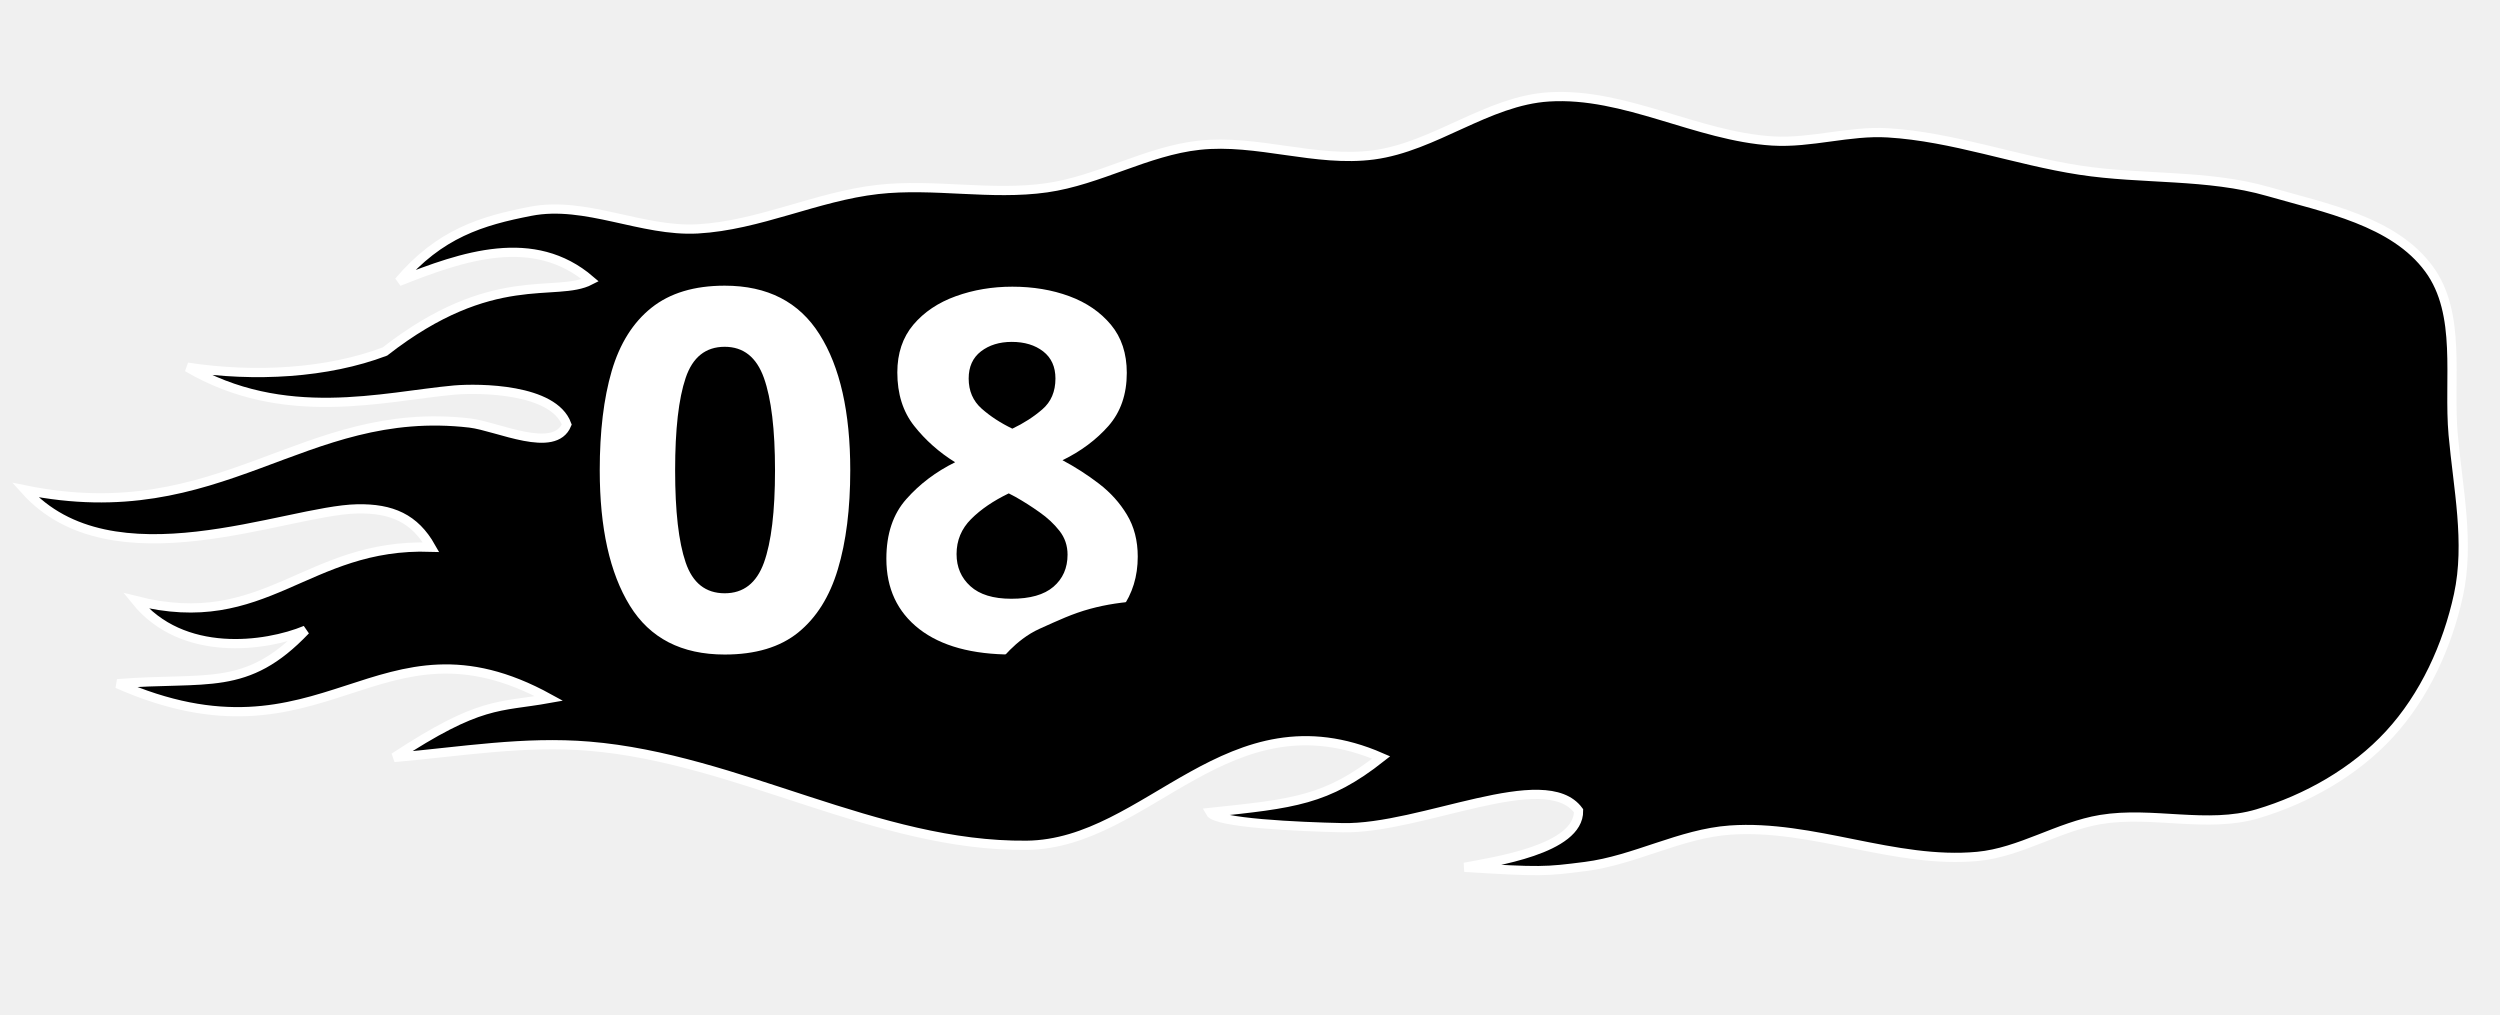
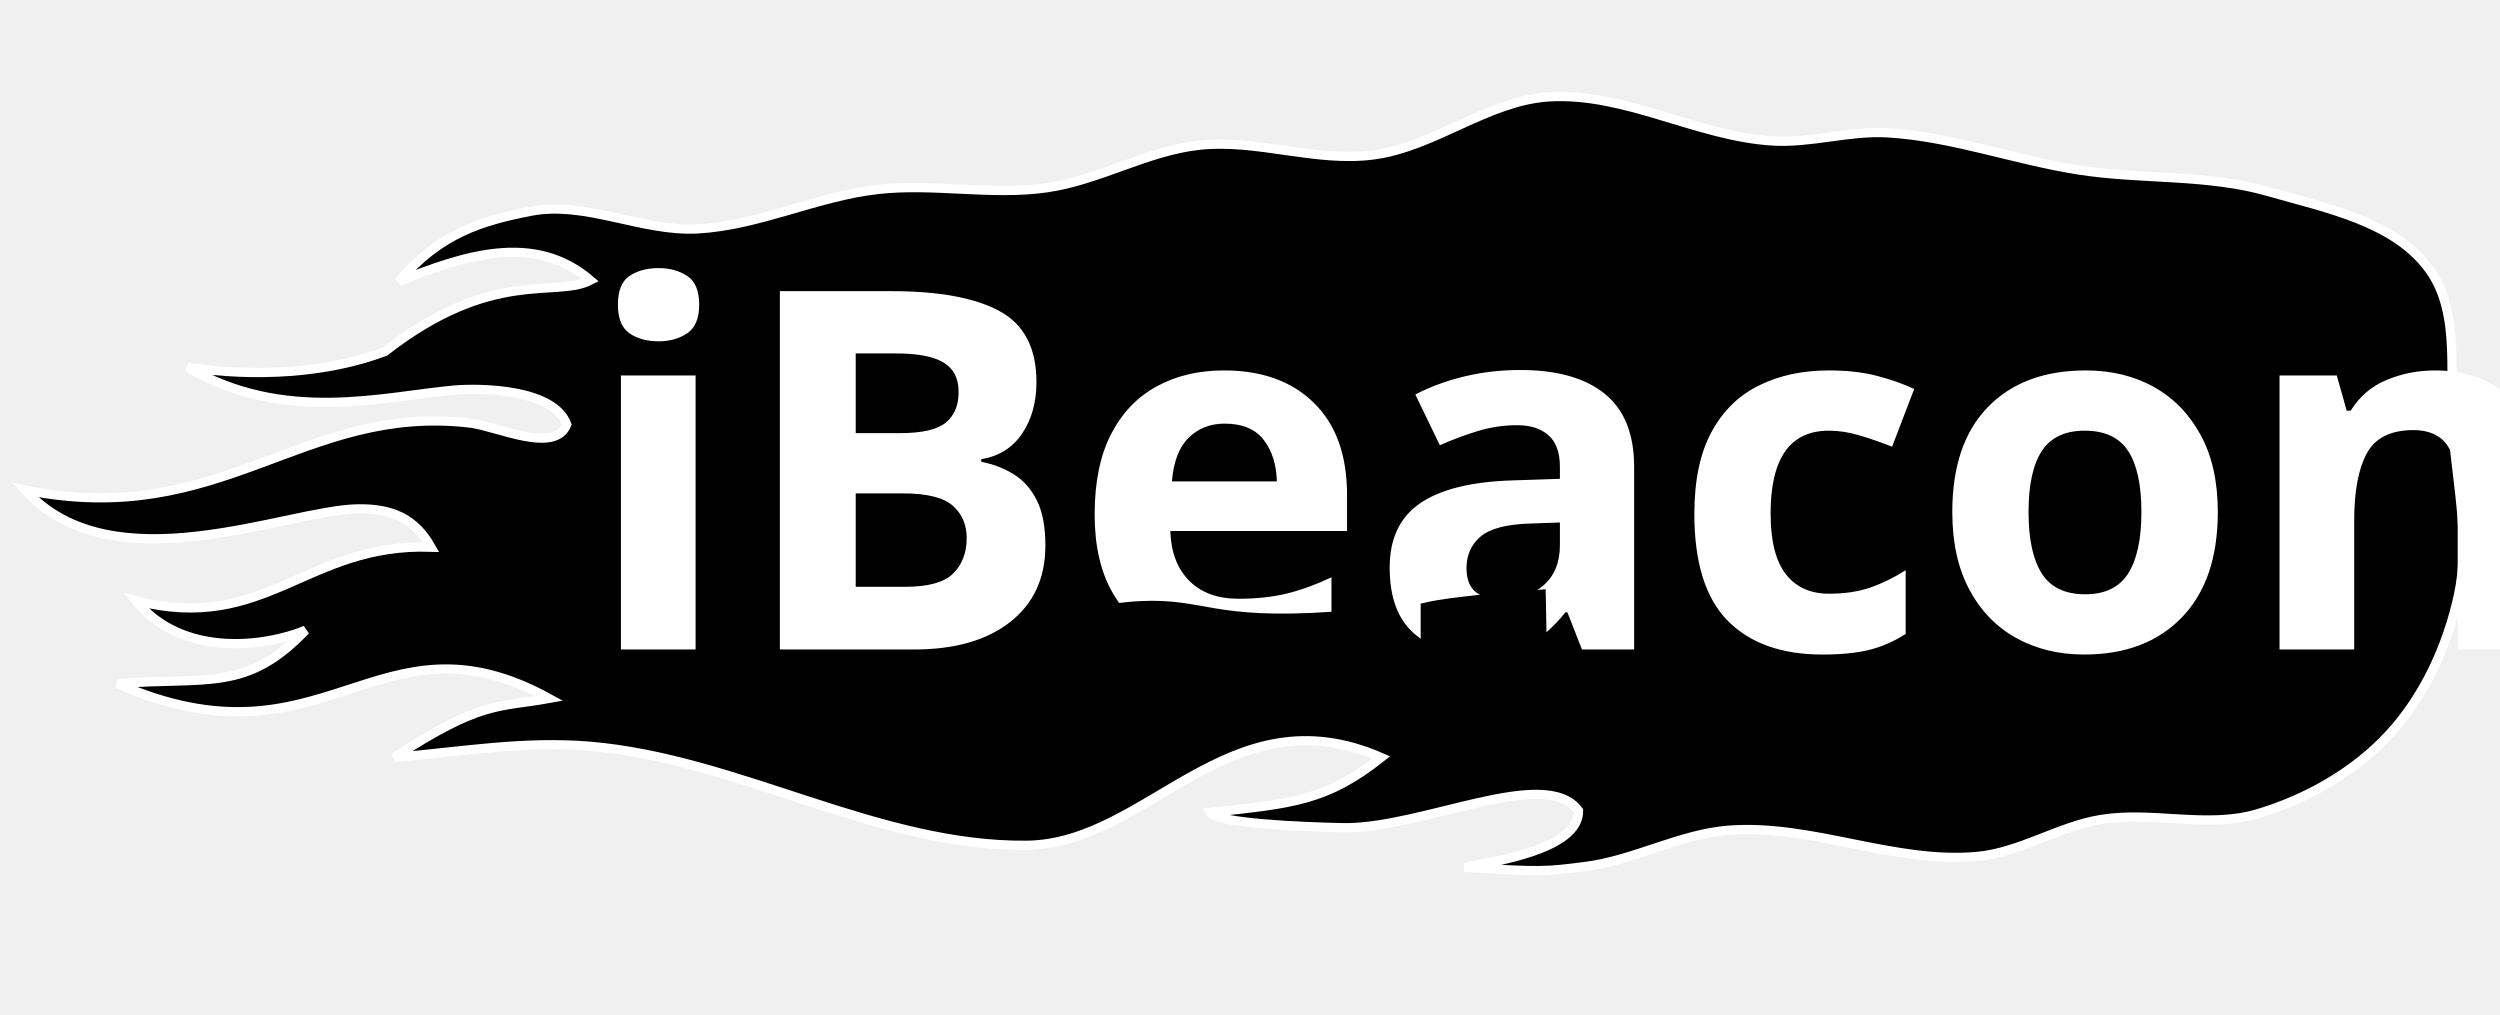
<svg xmlns="http://www.w3.org/2000/svg" xmlns:xlink="http://www.w3.org/1999/xlink" width="3.764in" height="1.528in" viewBox="0 0 271 110" id="logo" version="1.1">
  <defs id="defs7" />
  <g id="layer3" style="display:inline">
    <path id="cloud outline" d="m 111.278,91.623 c -16.208,0.161 -31.271,-9.409 -47.424,-10.743 -7.032,-0.581 -13.751,0.566 -21.131,1.226 9.4,-6.18 11.29,-5.41 16.8,-6.4 -18.67,-10.257 -24.183,8.361 -46.8,-1.6 9.73,-0.78 13.97,0.96 20.4,-5.8 -4.33,1.8 -13.36,3.03 -18.4,-3.2 14.121,3.59 18.426,-6.26 32,-5.8 -1.768,-3.129 -4.26,-4.222 -8,-4.15 -7.7,0.148 -26.59,8.42 -36,-2.05 21.322,4.335 29.986,-9.375 48.222,-7.256 3.048,0.381 9.167,3.395 10.493,0.158 -1.434,-3.92 -9.518,-3.956 -12.182,-3.734 -7.738,0.705 -18.472,3.676 -28.947,-2.479 7.34,1.12 15.179,0.663 21.414,-1.697 11.716,-9.136 18.523,-5.776 22.272,-7.72 -6.145,-5.27 -13.806,-2.642 -20.766,0.133 4.44,-5.23 8.995,-6.584 14.295,-7.615 5.955,-1.159 12.041,2.244 18.098,1.91 6.652,-0.367 12.905,-3.524 19.525,-4.273 6.064,-0.686 12.265,0.676 18.308,-0.181 5.671,-0.805 10.857,-3.997 16.551,-4.616 6.269,-0.681 12.638,1.88 18.889,1.05 6.613,-0.878 12.342,-5.872 19,-6.289 8.216,-0.514 16.013,4.267 24.228,4.779 4.177,0.26 8.348,-1.137 12.525,-0.883 7.052,0.43 13.823,2.972 20.806,4.046 6.776,1.042 13.848,0.419 20.434,2.32 6.19,1.786 13.601,3.194 17.414,8.387 3.581,4.876 2.082,11.934 2.62,17.96 0.515,5.772 1.806,11.711 0.579,17.374 -1.191,5.494 -3.684,10.974 -7.492,15.109 -3.767,4.091 -8.957,7.029 -14.287,8.617 -5.434,1.619 -11.405,-0.304 -17,0.62 -4.591,0.758 -8.74,3.574 -13.374,4.003 -8.949,0.829 -17.846,-3.484 -26.812,-2.854 -5.38,0.378 -10.341,3.266 -15.692,3.947 -4.328,0.551 -4.816,0.604 -13.088,0.087 3.077,-0.599 12.427,-1.917 12.361,-6.133 -3.618,-4.933 -17.043,2.024 -25.595,1.84 -4.809,-0.104 -13.717,-0.505 -14.336,-1.654 9.056,-0.956 12.626,-1.296 18.536,-5.956 -16.568,-7.222 -25.243,9.386 -38.444,9.517 z" style="fill:#000000;stroke:#ffffff;stroke-width:1;stroke-opacity:1" />
  </g>
  <g id="layer4" style="display:inline">
    <a id="a2989" xlink:href="http://08.github.io/">
      <text id="text2987" y="70.402" x="63.058" style="font-size:54.4px;font-style:normal;font-variant:normal;font-weight:bold;font-stretch:normal;line-height:125%;letter-spacing:0px;word-spacing:0px;fill:#ffffff;fill-opacity:1;stroke:none;font-family:Sans;-inkscape-font-specification:System Bold" xml:space="preserve">
-         <tspan y="70.402" x="63.058" id="tspan2989">08</tspan>
+         <tspan y="70.402" x="63.058" id="tspan2989">iBeacons</tspan>
      </text>
    </a>
  </g>
  <g id="layer5" style="display:inline">
    <path style="fill:#000000;fill-opacity:1;stroke:#000000;stroke-width:0.923px;stroke-linecap:butt;stroke-linejoin:miter;stroke-opacity:1" d="m 108.64,72.107 c 0,0 1.701,-2.391 4.234,-3.53 2.031,-0.914 3.553,-1.635 5.431,-2.144 1.719,-0.466 3.506,-0.729 5.281,-0.817 6.992,-0.347 7.645,2.06 20.971,1.146 -0.145,3.697 -0.07,5.346 -0.07,5.346 -9.489,0 -26.358,0 -35.847,4e-6 z" id="path3867" />
    <path style="fill:#000000;fill-opacity:1;stroke:#000000;stroke-width:0.746px;stroke-linecap:butt;stroke-linejoin:miter;stroke-opacity:1" d="m 154.375,70.808 0,-5.088 c 1.79,-0.425 3.956,-0.642 5.946,-0.872 2.281,-0.263 6.863,-0.58 6.863,-0.58 l 0.125,6.47 z" id="path3869" />
  </g>
</svg>
